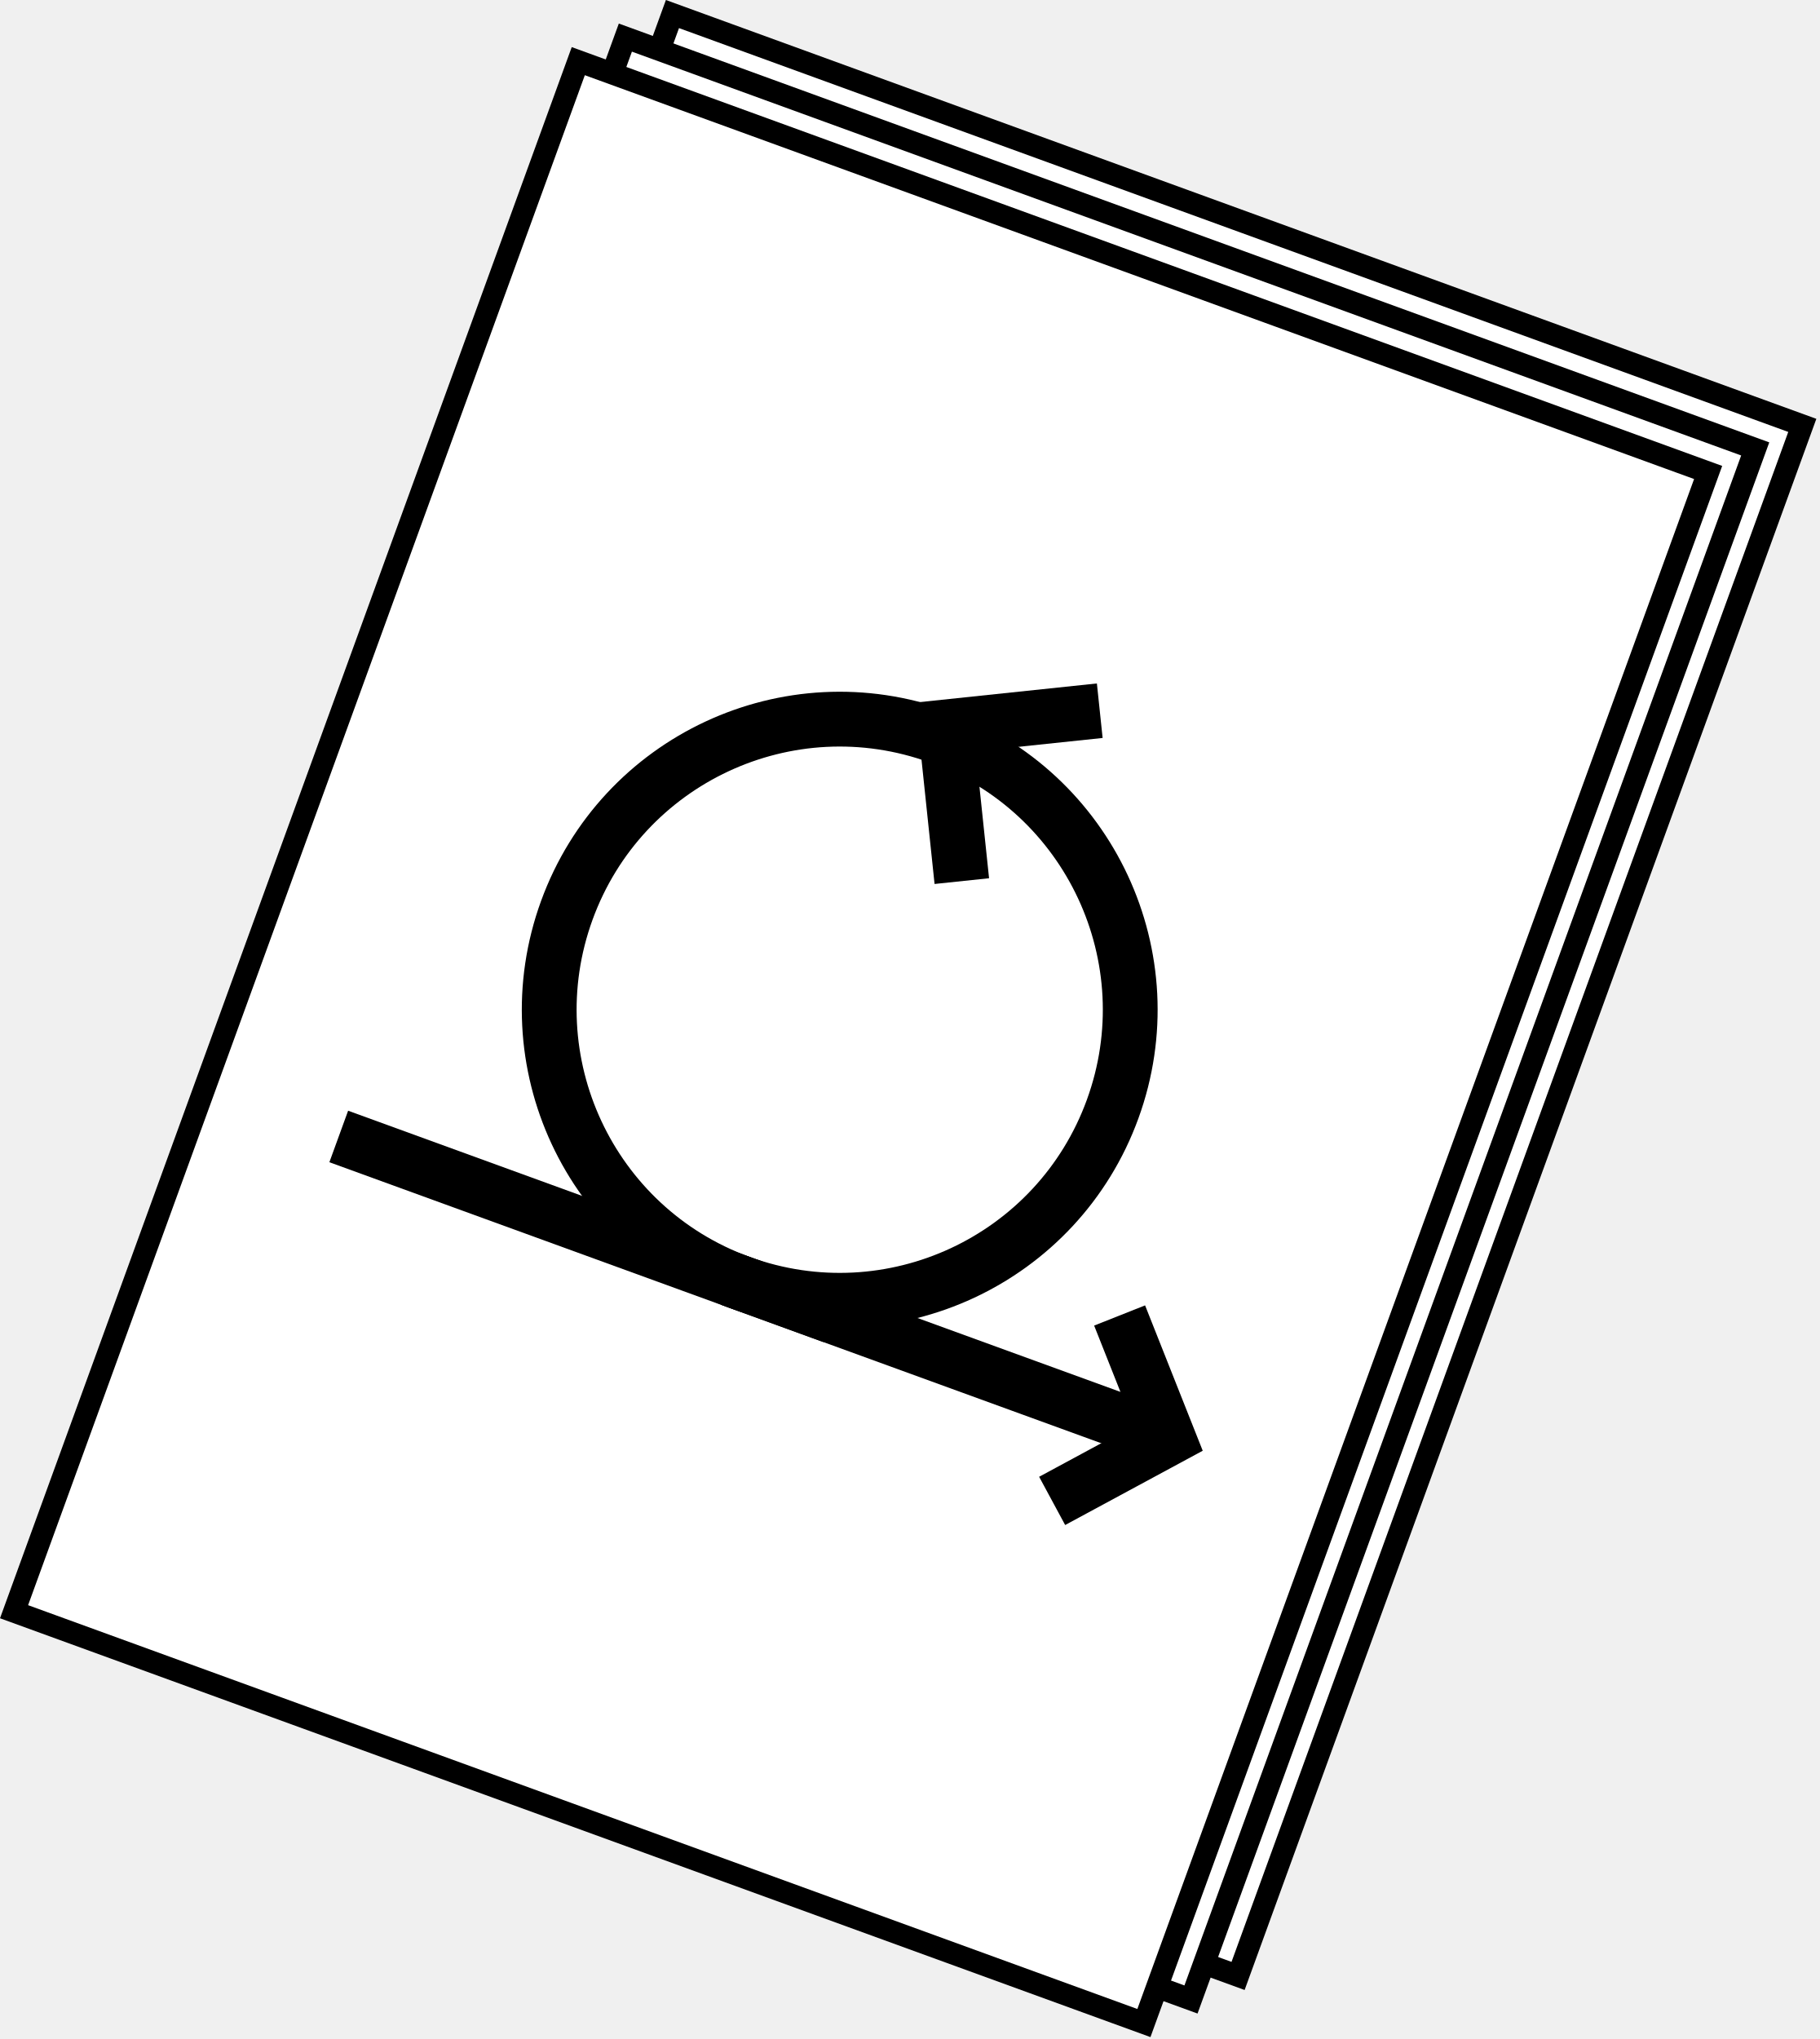
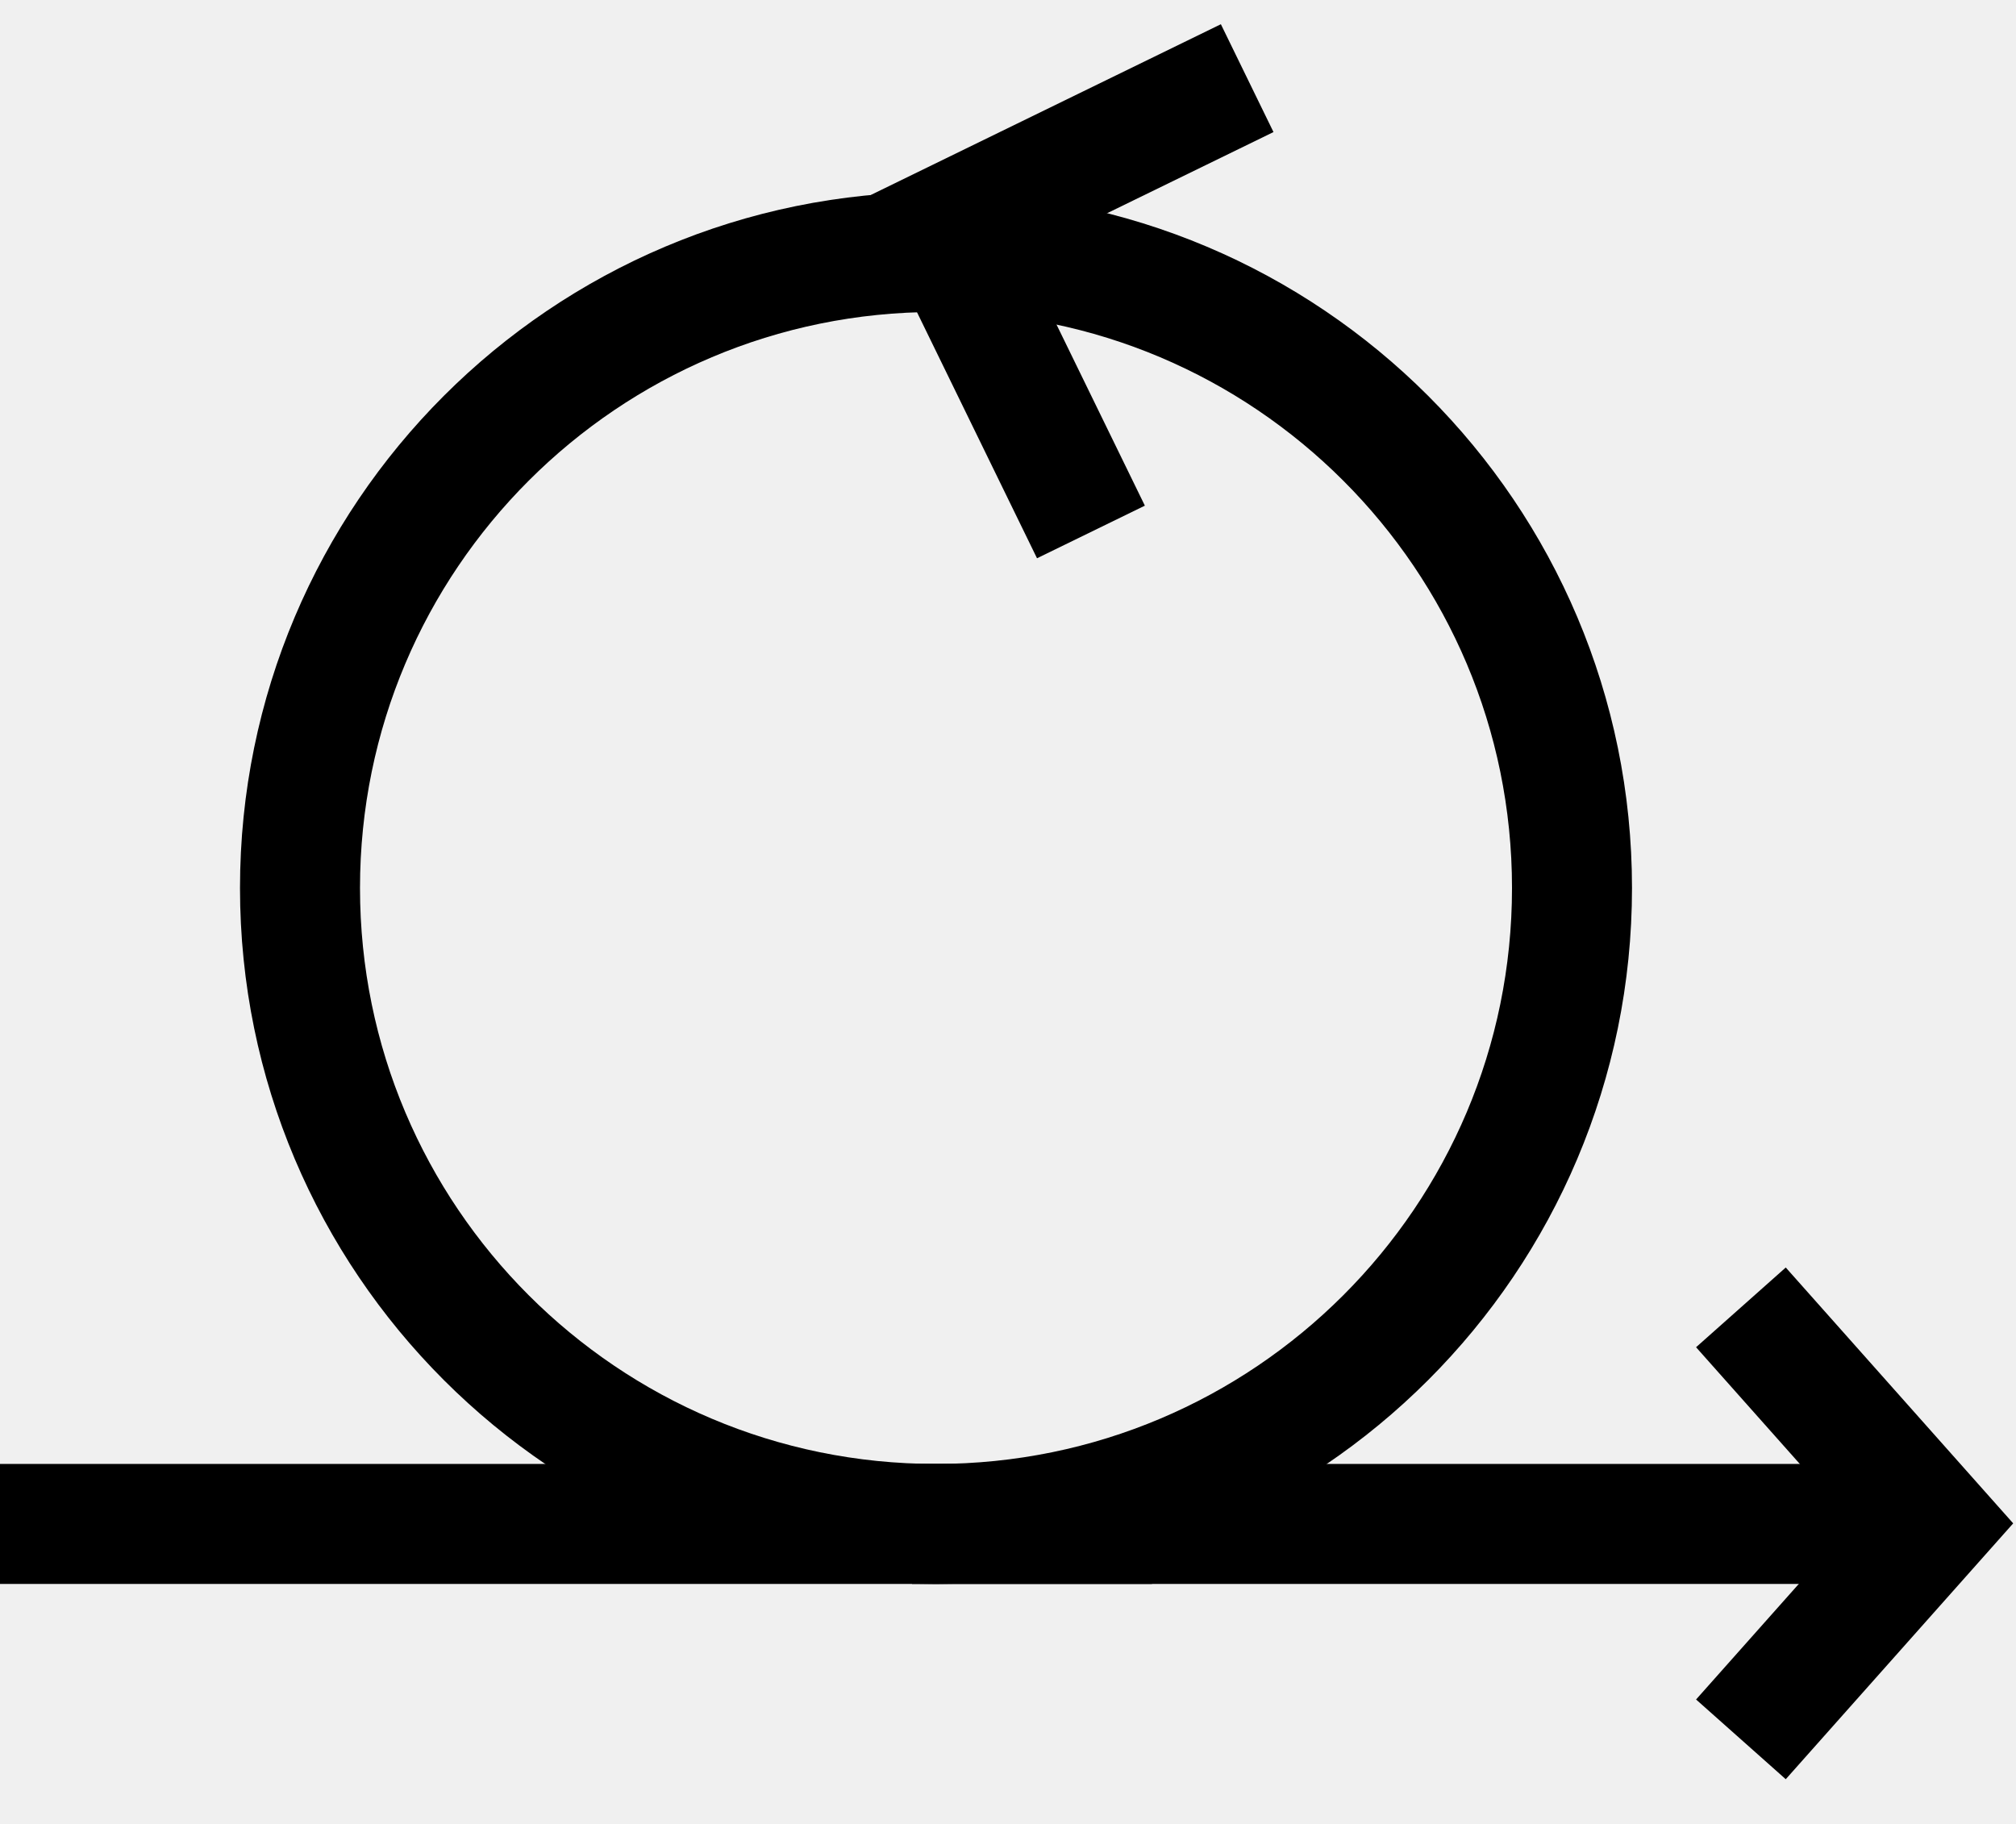
- <svg xmlns="http://www.w3.org/2000/svg" width="83" height="93" viewBox="0 0 83 93" fill="none">
-   <rect x="30.678" y="0.641" width="54.853" height="75.261" transform="rotate(20 30.6781 0.640856)" fill="white" stroke="black" />
-   <rect x="28.53" y="1.715" width="54.853" height="75.261" transform="rotate(20 28.5299 1.71496)" fill="white" stroke="black" />
-   <rect x="26.382" y="2.789" width="54.853" height="75.261" transform="rotate(20 26.3817 2.78907)" fill="white" stroke="black" />
-   <circle cx="38.309" cy="46.054" r="13.25" transform="rotate(20 38.3094 46.0537)" fill="white" stroke="black" stroke-width="2.5" />
-   <line x1="15.454" y1="51.835" x2="38.006" y2="60.044" stroke="black" stroke-width="2.5" />
-   <line x1="33.308" y1="58.334" x2="53.041" y2="65.516" stroke="black" stroke-width="2.5" />
-   <path d="M48 68.457L53.298 65.597L51.078 60" stroke="black" stroke-width="2.5" />
-   <path d="M50.172 32.416L43.14 33.156L43.879 40.188" stroke="black" stroke-width="2.5" />
+ <svg xmlns="http://www.w3.org/2000/svg" width="42" height="38" viewBox="0 0 42 38" fill="none">
+   <circle cx="19.5" cy="18.5" r="13.25" stroke="black" stroke-width="2.5" />
+   <line x1="1.09278e-07" y1="31.75" x2="24" y2="31.75" stroke="black" stroke-width="2.5" />
+   <line x1="19" y1="31.75" x2="40" y2="31.75" stroke="black" stroke-width="2.5" />
+   <path d="M36.269 36.238L40.269 31.738L36.269 27.238" stroke="black" stroke-width="2.5" />
+   <path d="M25.983 1.628L19.628 4.728L22.728 11.083" stroke="black" stroke-width="2.5" />
</svg>
